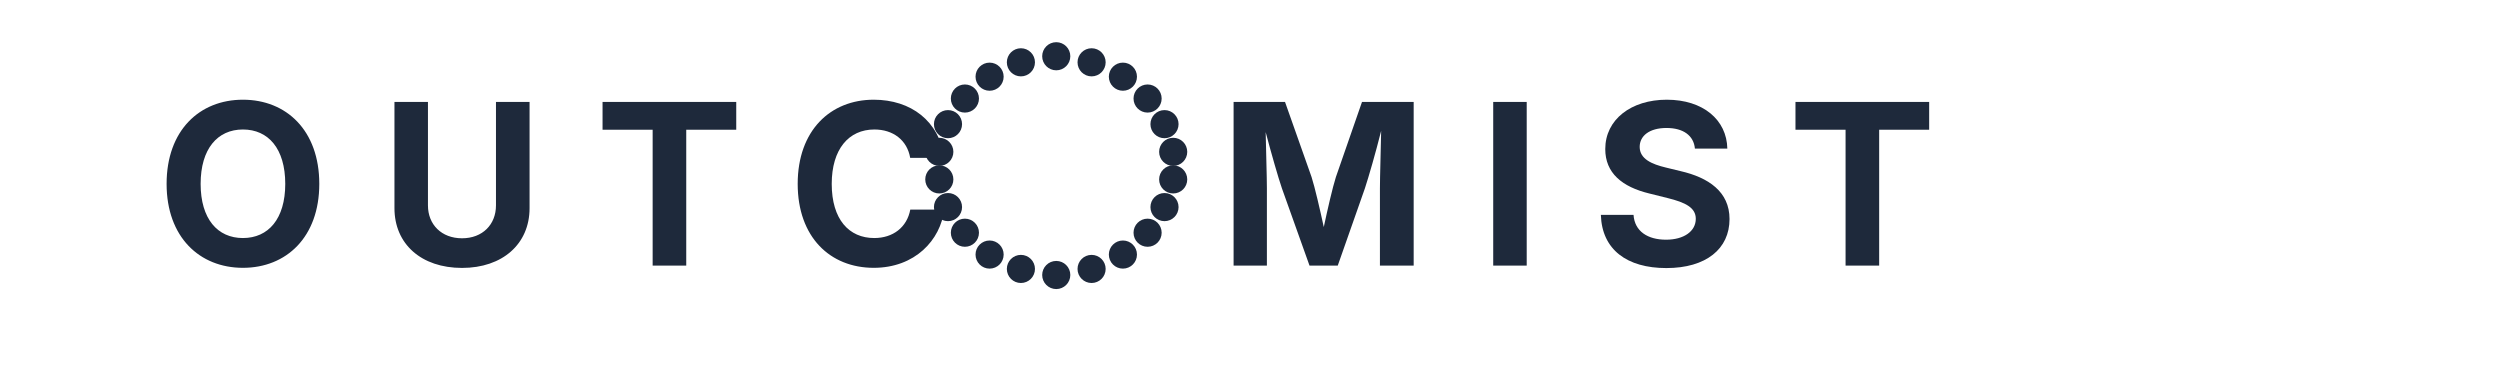
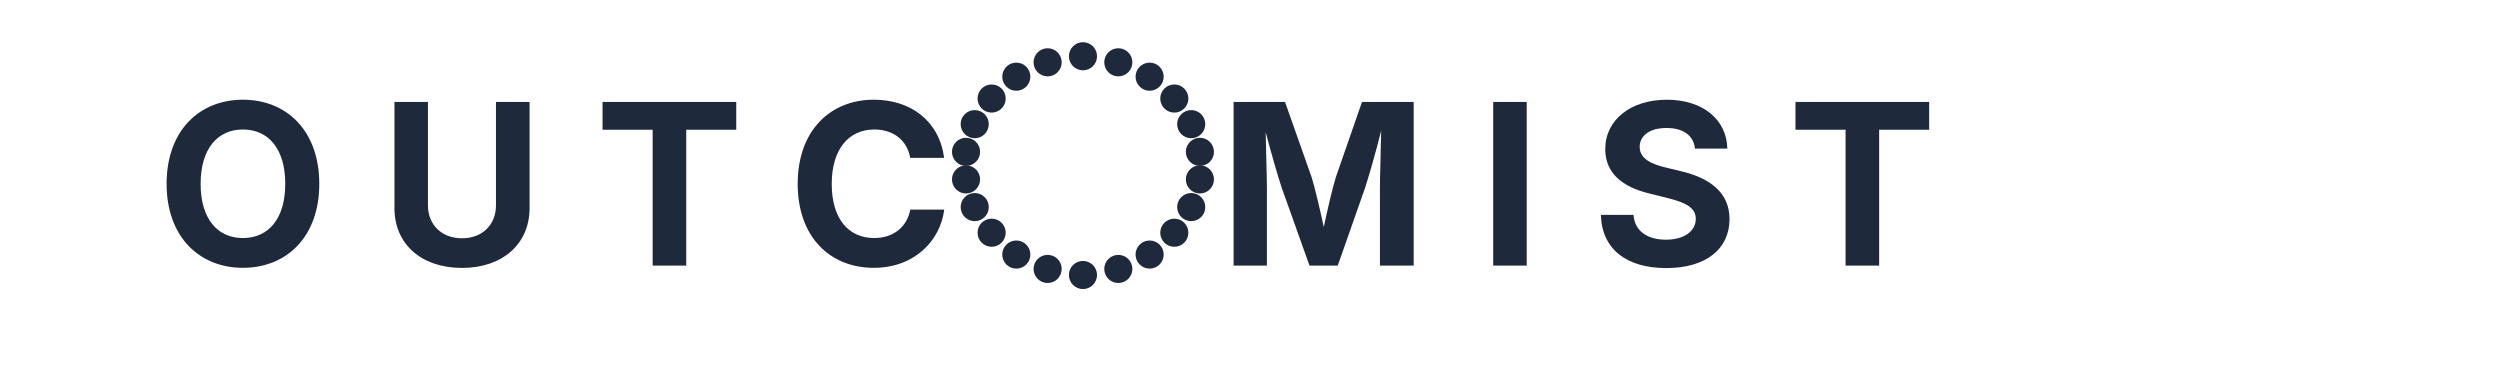
<svg xmlns="http://www.w3.org/2000/svg" viewBox="0 0 800 120">
  <text x="50" y="85" font-family="system-ui, -apple-system, sans-serif" font-size="72" font-weight="700" letter-spacing="16" fill="#1e293b">
    OUTC
  </text>
-   <g transform="translate(338, 50)">
+   <g transform="translate(346.55, 50)">
    <circle cx="0" cy="-32" r="4.5" fill="#1e293b" />
    <circle cx="11.31" cy="-30.06" r="4.5" fill="#1e293b" />
    <circle cx="21.33" cy="-25.46" r="4.5" fill="#1e293b" />
    <circle cx="29.23" cy="-18.47" r="4.5" fill="#1e293b" />
    <circle cx="34.64" cy="-10.27" r="4.5" fill="#1e293b" />
    <circle cx="37.42" cy="-1.41" r="4.5" fill="#1e293b" />
    <circle cx="37.42" cy="7.41" r="4.5" fill="#1e293b" />
    <circle cx="34.64" cy="16.27" r="4.5" fill="#1e293b" />
    <circle cx="29.23" cy="24.47" r="4.5" fill="#1e293b" />
    <circle cx="21.33" cy="31.46" r="4.5" fill="#1e293b" />
    <circle cx="11.31" cy="36.06" r="4.5" fill="#1e293b" />
    <circle cx="0" cy="38" r="4.5" fill="#1e293b" />
    <circle cx="-11.31" cy="36.06" r="4.5" fill="#1e293b" />
    <circle cx="-21.33" cy="31.46" r="4.5" fill="#1e293b" />
    <circle cx="-29.23" cy="24.47" r="4.5" fill="#1e293b" />
    <circle cx="-34.64" cy="16.27" r="4.5" fill="#1e293b" />
    <circle cx="-37.42" cy="7.41" r="4.5" fill="#1e293b" />
    <circle cx="-37.42" cy="-1.41" r="4.5" fill="#1e293b" />
    <circle cx="-34.64" cy="-10.27" r="4.5" fill="#1e293b" />
    <circle cx="-29.23" cy="-18.47" r="4.5" fill="#1e293b" />
    <circle cx="-21.33" cy="-25.46" r="4.5" fill="#1e293b" />
    <circle cx="-11.31" cy="-30.06" r="4.5" fill="#1e293b" />
  </g>
  <text x="390" y="85" font-family="system-ui, -apple-system, sans-serif" font-size="72" font-weight="700" letter-spacing="16" fill="#1e293b">
    MIST
  </text>
</svg>
